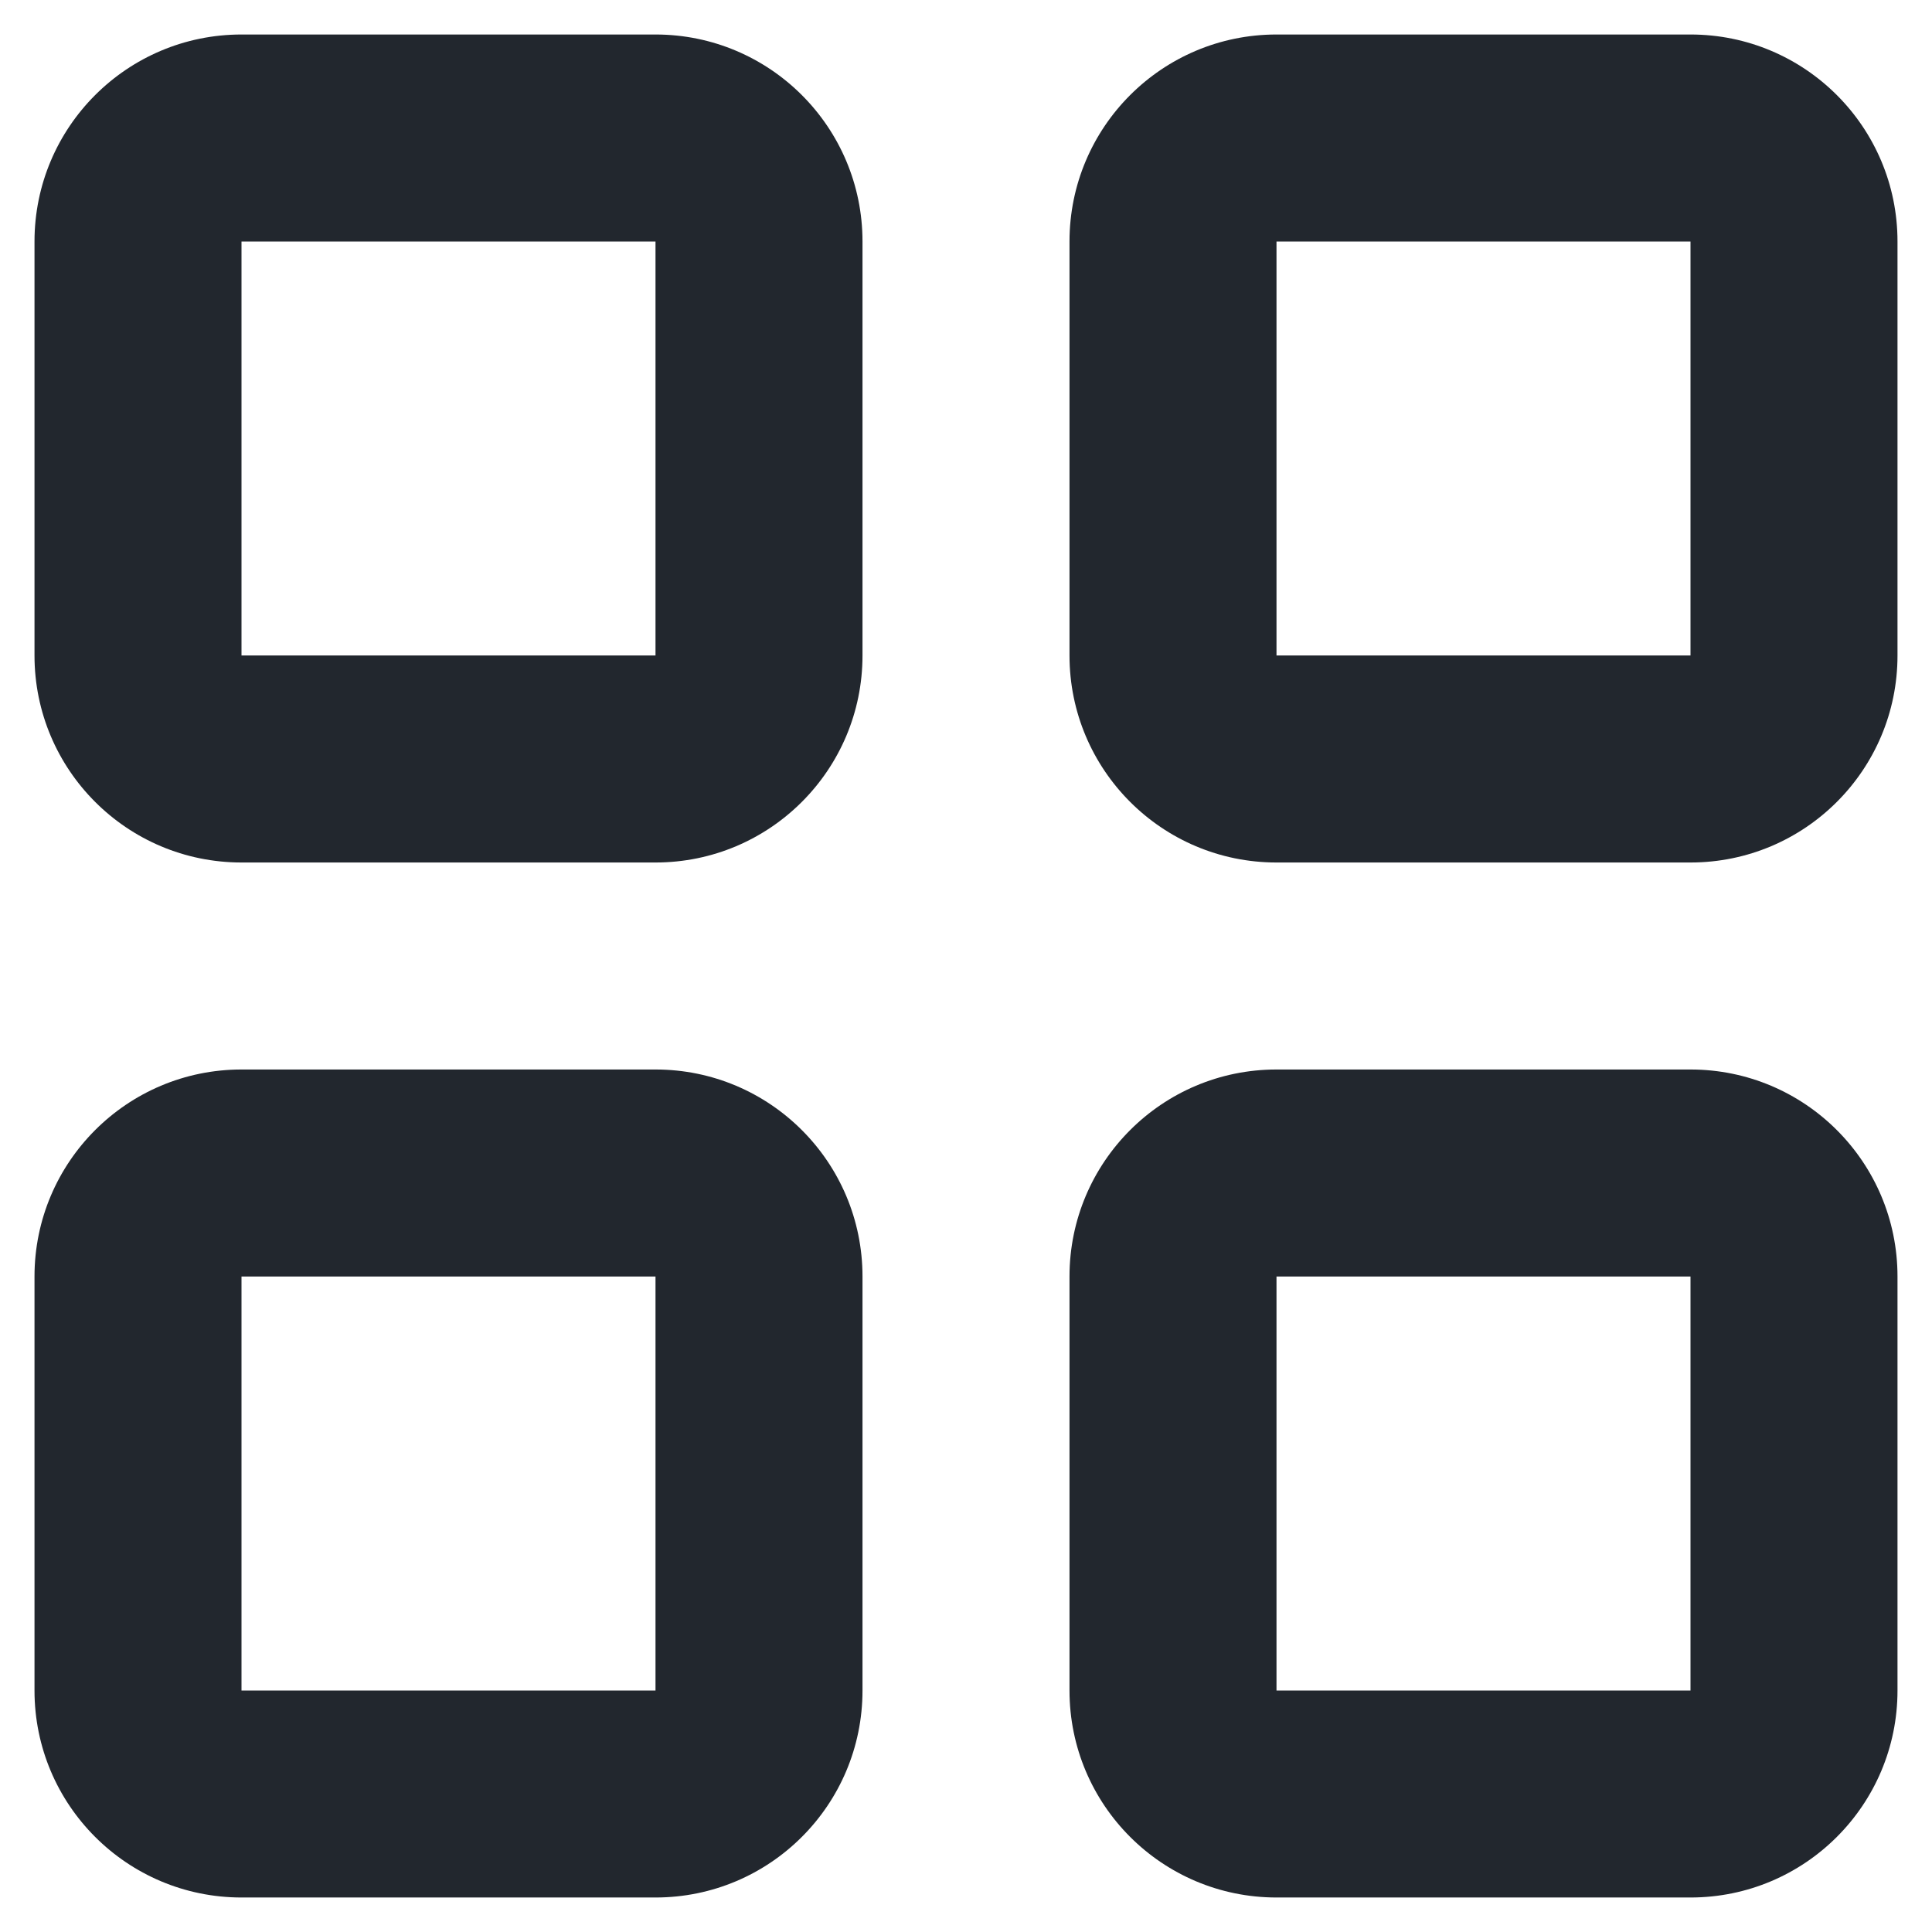
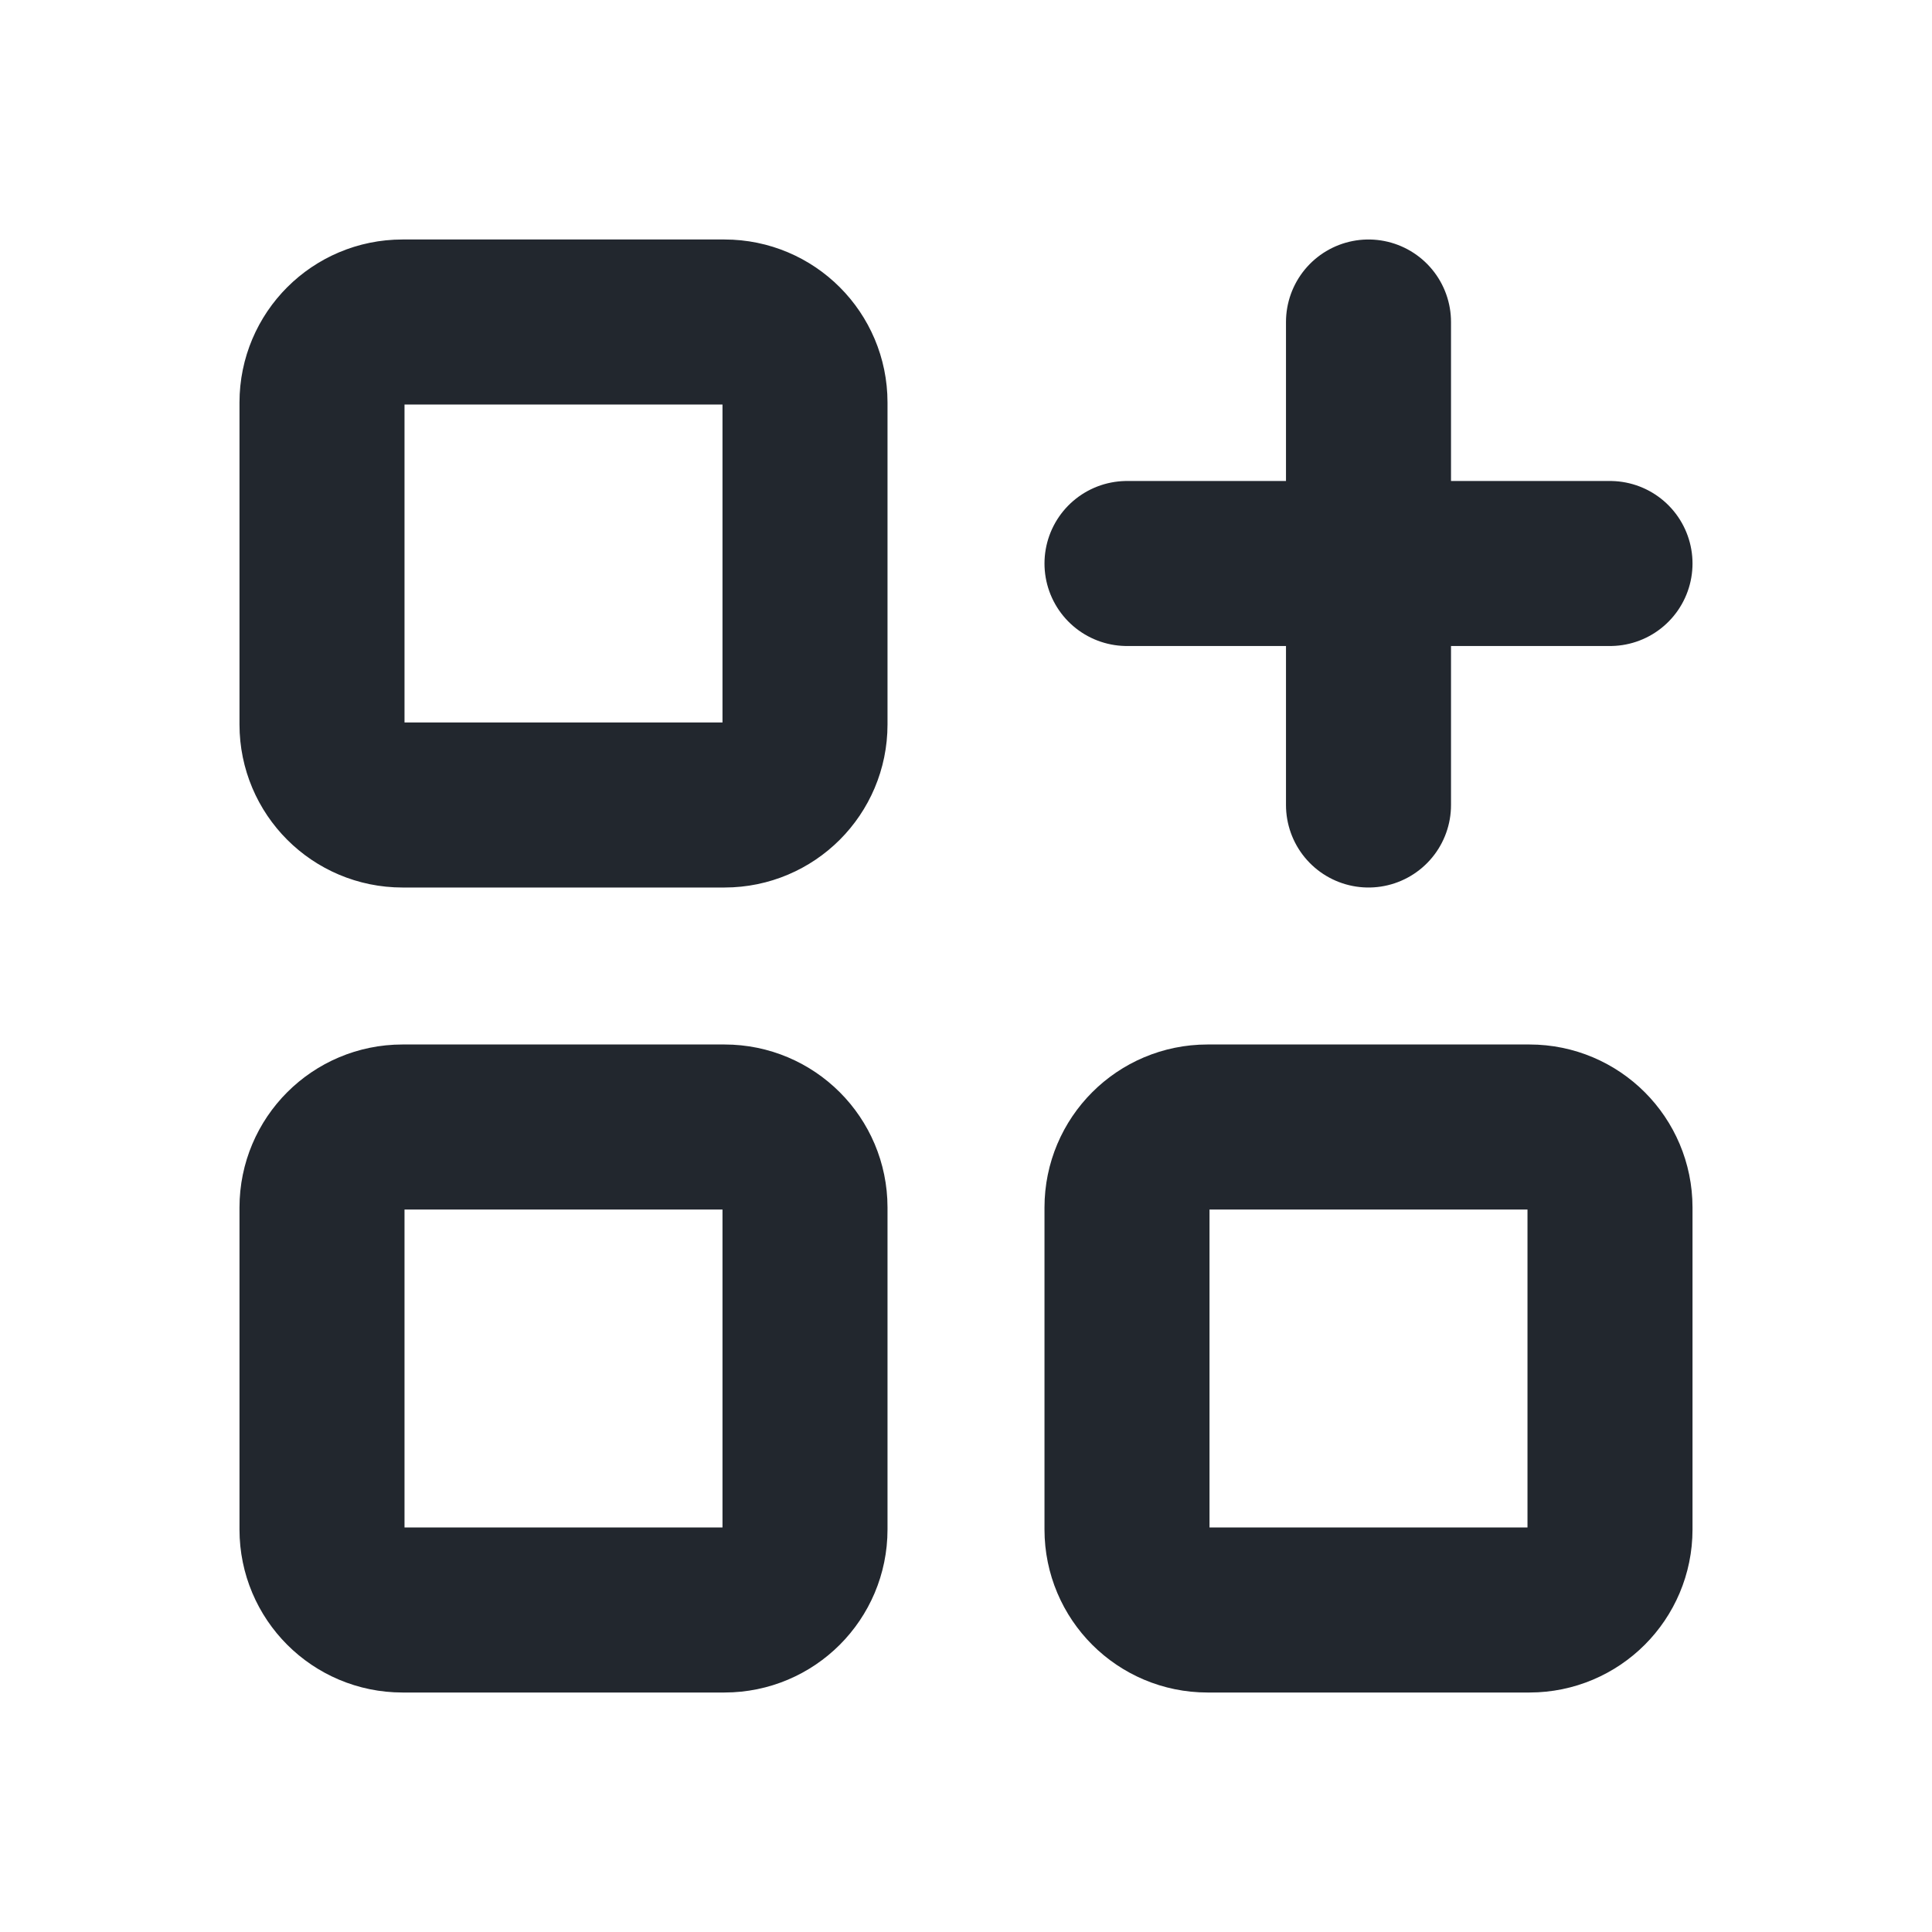
- <svg xmlns="http://www.w3.org/2000/svg" width="21" height="21" viewBox="0 0 21 21" fill="none">
-   <path d="M0.375 2.625C0.375 1.382 1.382 0.375 2.625 0.375H7.125C8.368 0.375 9.375 1.382 9.375 2.625V7.125C9.375 8.368 8.368 9.375 7.125 9.375H2.625C1.382 9.375 0.375 8.368 0.375 7.125V2.625ZM7.125 2.625H2.625V7.125H7.125V2.625ZM11.625 2.625C11.625 1.382 12.632 0.375 13.875 0.375H18.375C19.618 0.375 20.625 1.382 20.625 2.625V7.125C20.625 8.368 19.618 9.375 18.375 9.375H13.875C12.632 9.375 11.625 8.368 11.625 7.125V2.625ZM18.375 2.625H13.875V7.125H18.375V2.625ZM0.375 13.875C0.375 12.632 1.382 11.625 2.625 11.625H7.125C8.368 11.625 9.375 12.632 9.375 13.875V18.375C9.375 19.618 8.368 20.625 7.125 20.625H2.625C1.382 20.625 0.375 19.618 0.375 18.375V13.875ZM7.125 13.875H2.625V18.375H7.125V13.875ZM11.625 13.875C11.625 12.632 12.632 11.625 13.875 11.625H18.375C19.618 11.625 20.625 12.632 20.625 13.875V18.375C20.625 19.618 19.618 20.625 18.375 20.625H13.875C12.632 20.625 11.625 19.618 11.625 18.375V13.875ZM18.375 13.875H13.875V18.375H18.375V13.875Z" fill="#22272E" />
+ <svg xmlns="http://www.w3.org/2000/svg" width="24" height="24" viewBox="0 0 24 24">
+   <path fill="none" stroke="#22272e" stroke-linecap="round" stroke-linejoin="round" stroke-width="2.05" d="M4 5a1 1 0 0 1 1-1h4a1 1 0 0 1 1 1v4a1 1 0 0 1-1 1H5a1 1 0 0 1-1-1zm0 10a1 1 0 0 1 1-1h4a1 1 0 0 1 1 1v4a1 1 0 0 1-1 1H5a1 1 0 0 1-1-1zm10 0a1 1 0 0 1 1-1h4a1 1 0 0 1 1 1v4a1 1 0 0 1-1 1h-4a1 1 0 0 1-1-1zm0-8h6m-3-3v6" />
</svg>
